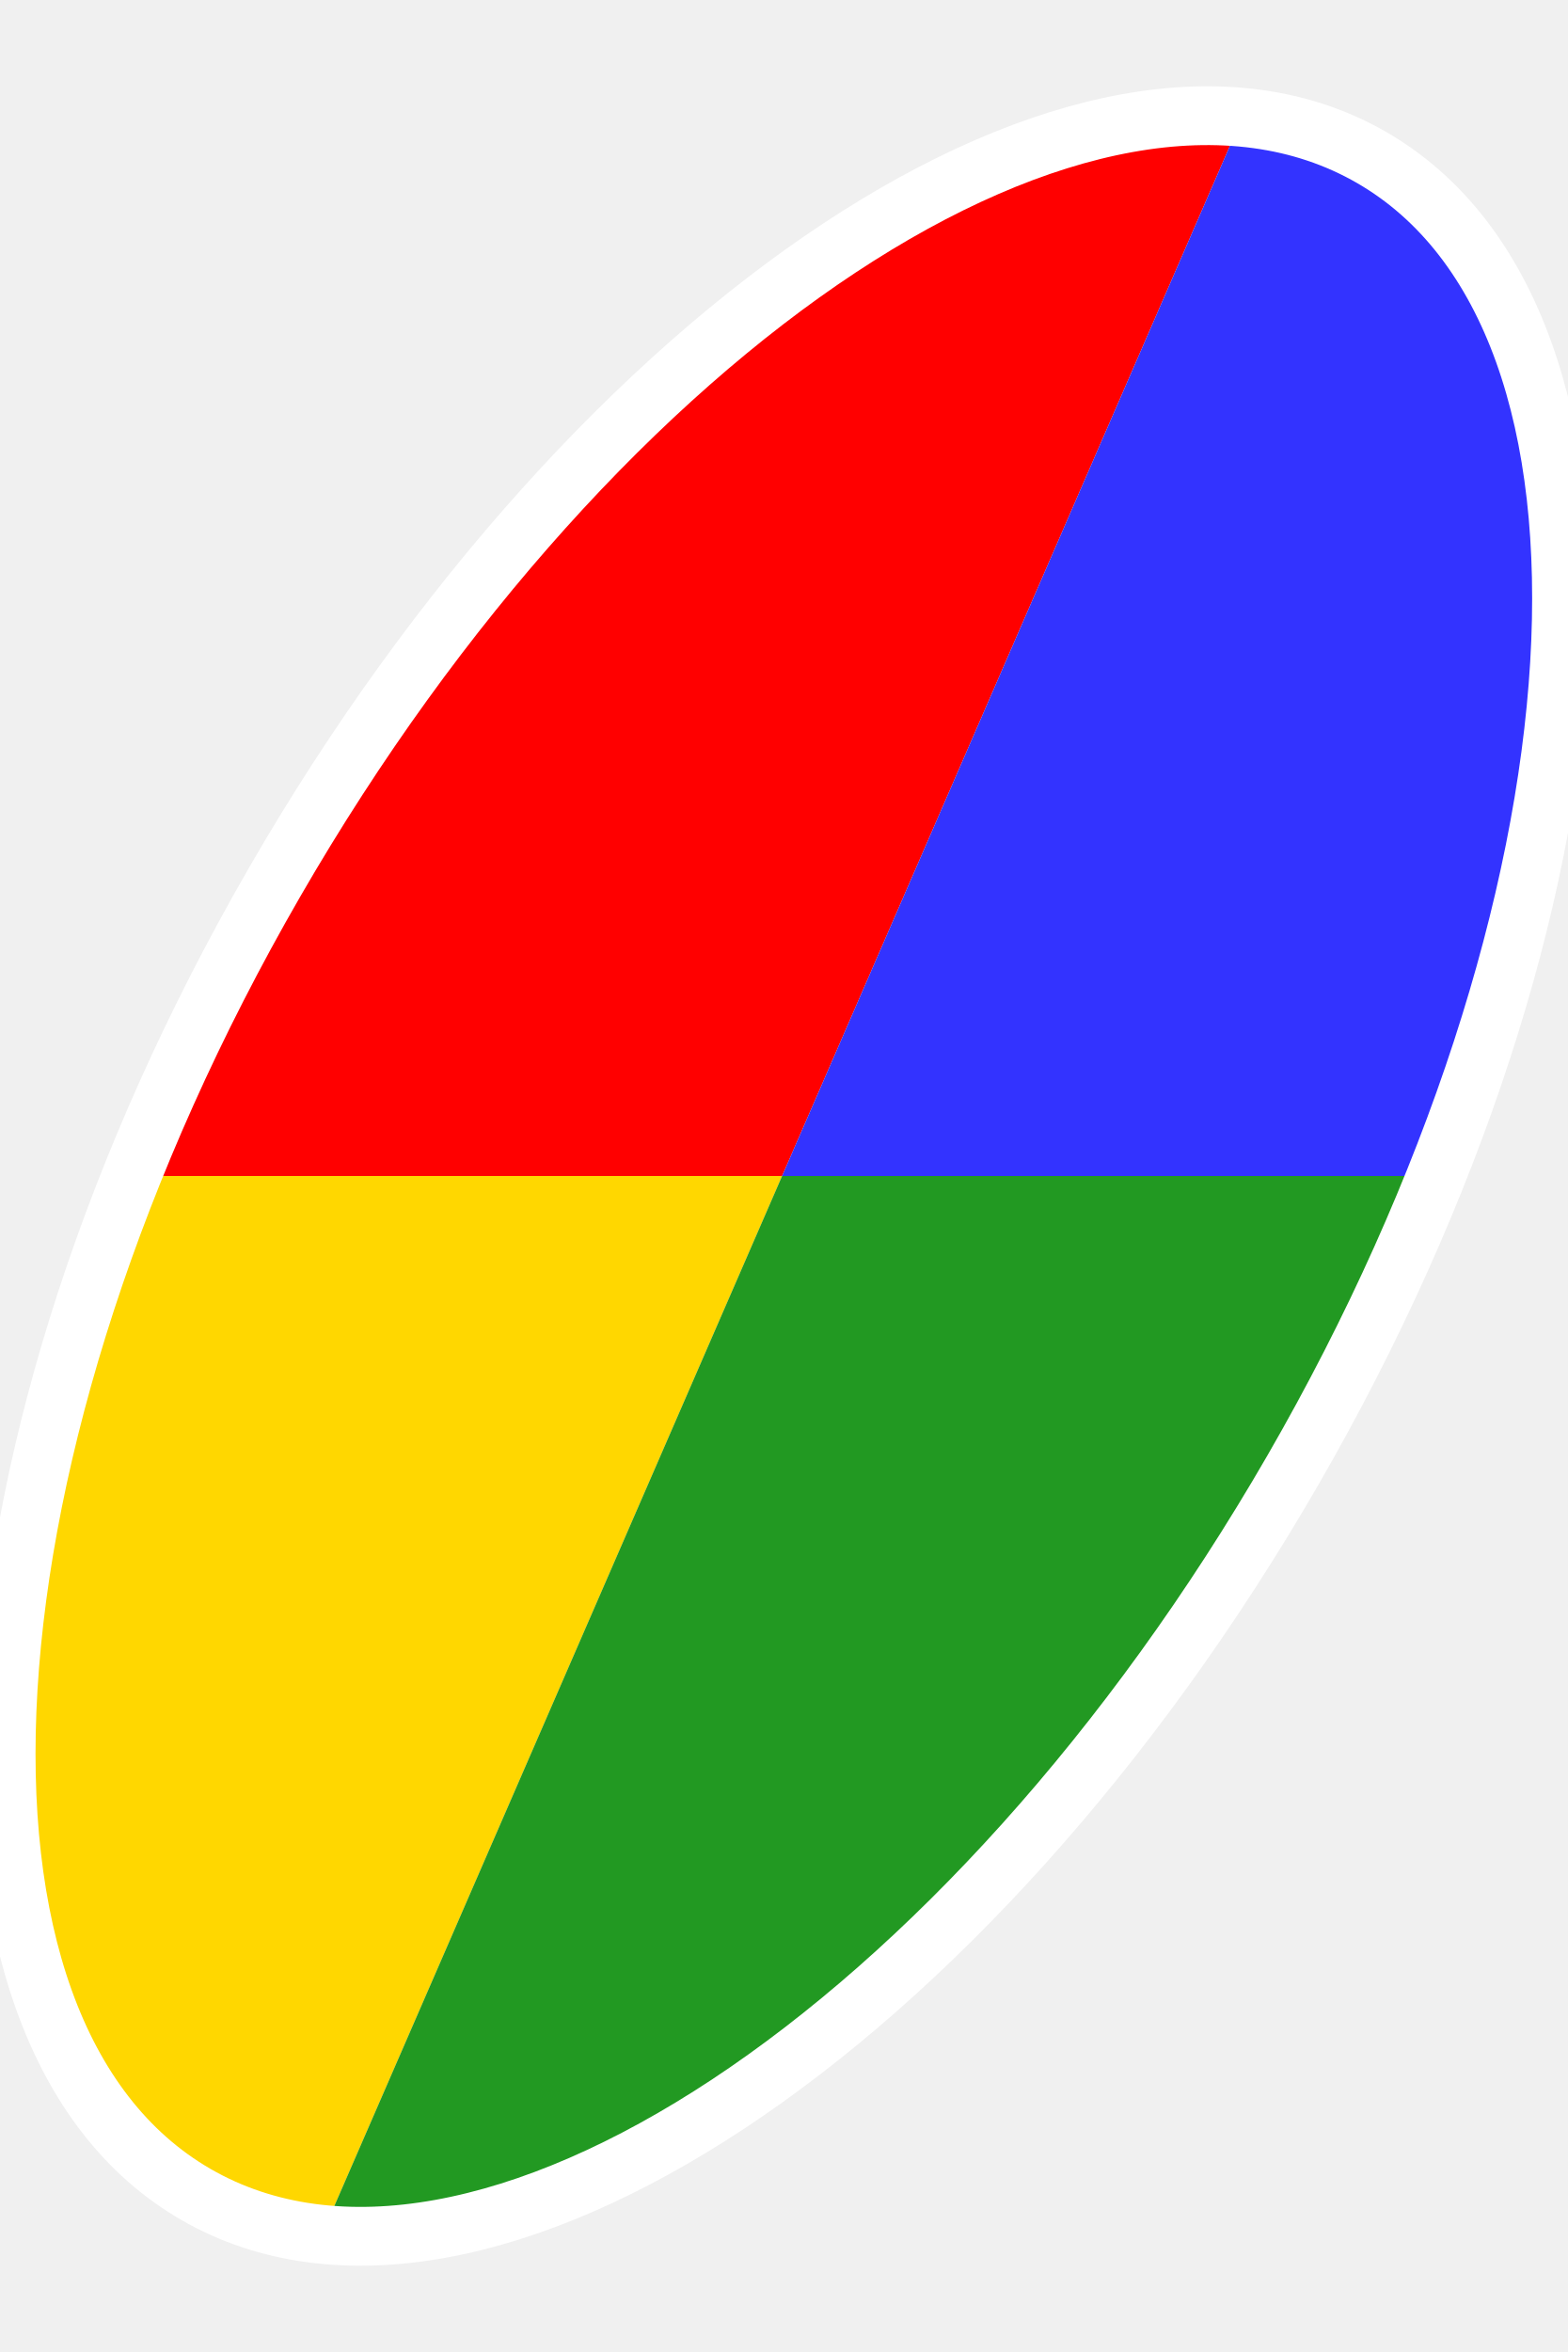
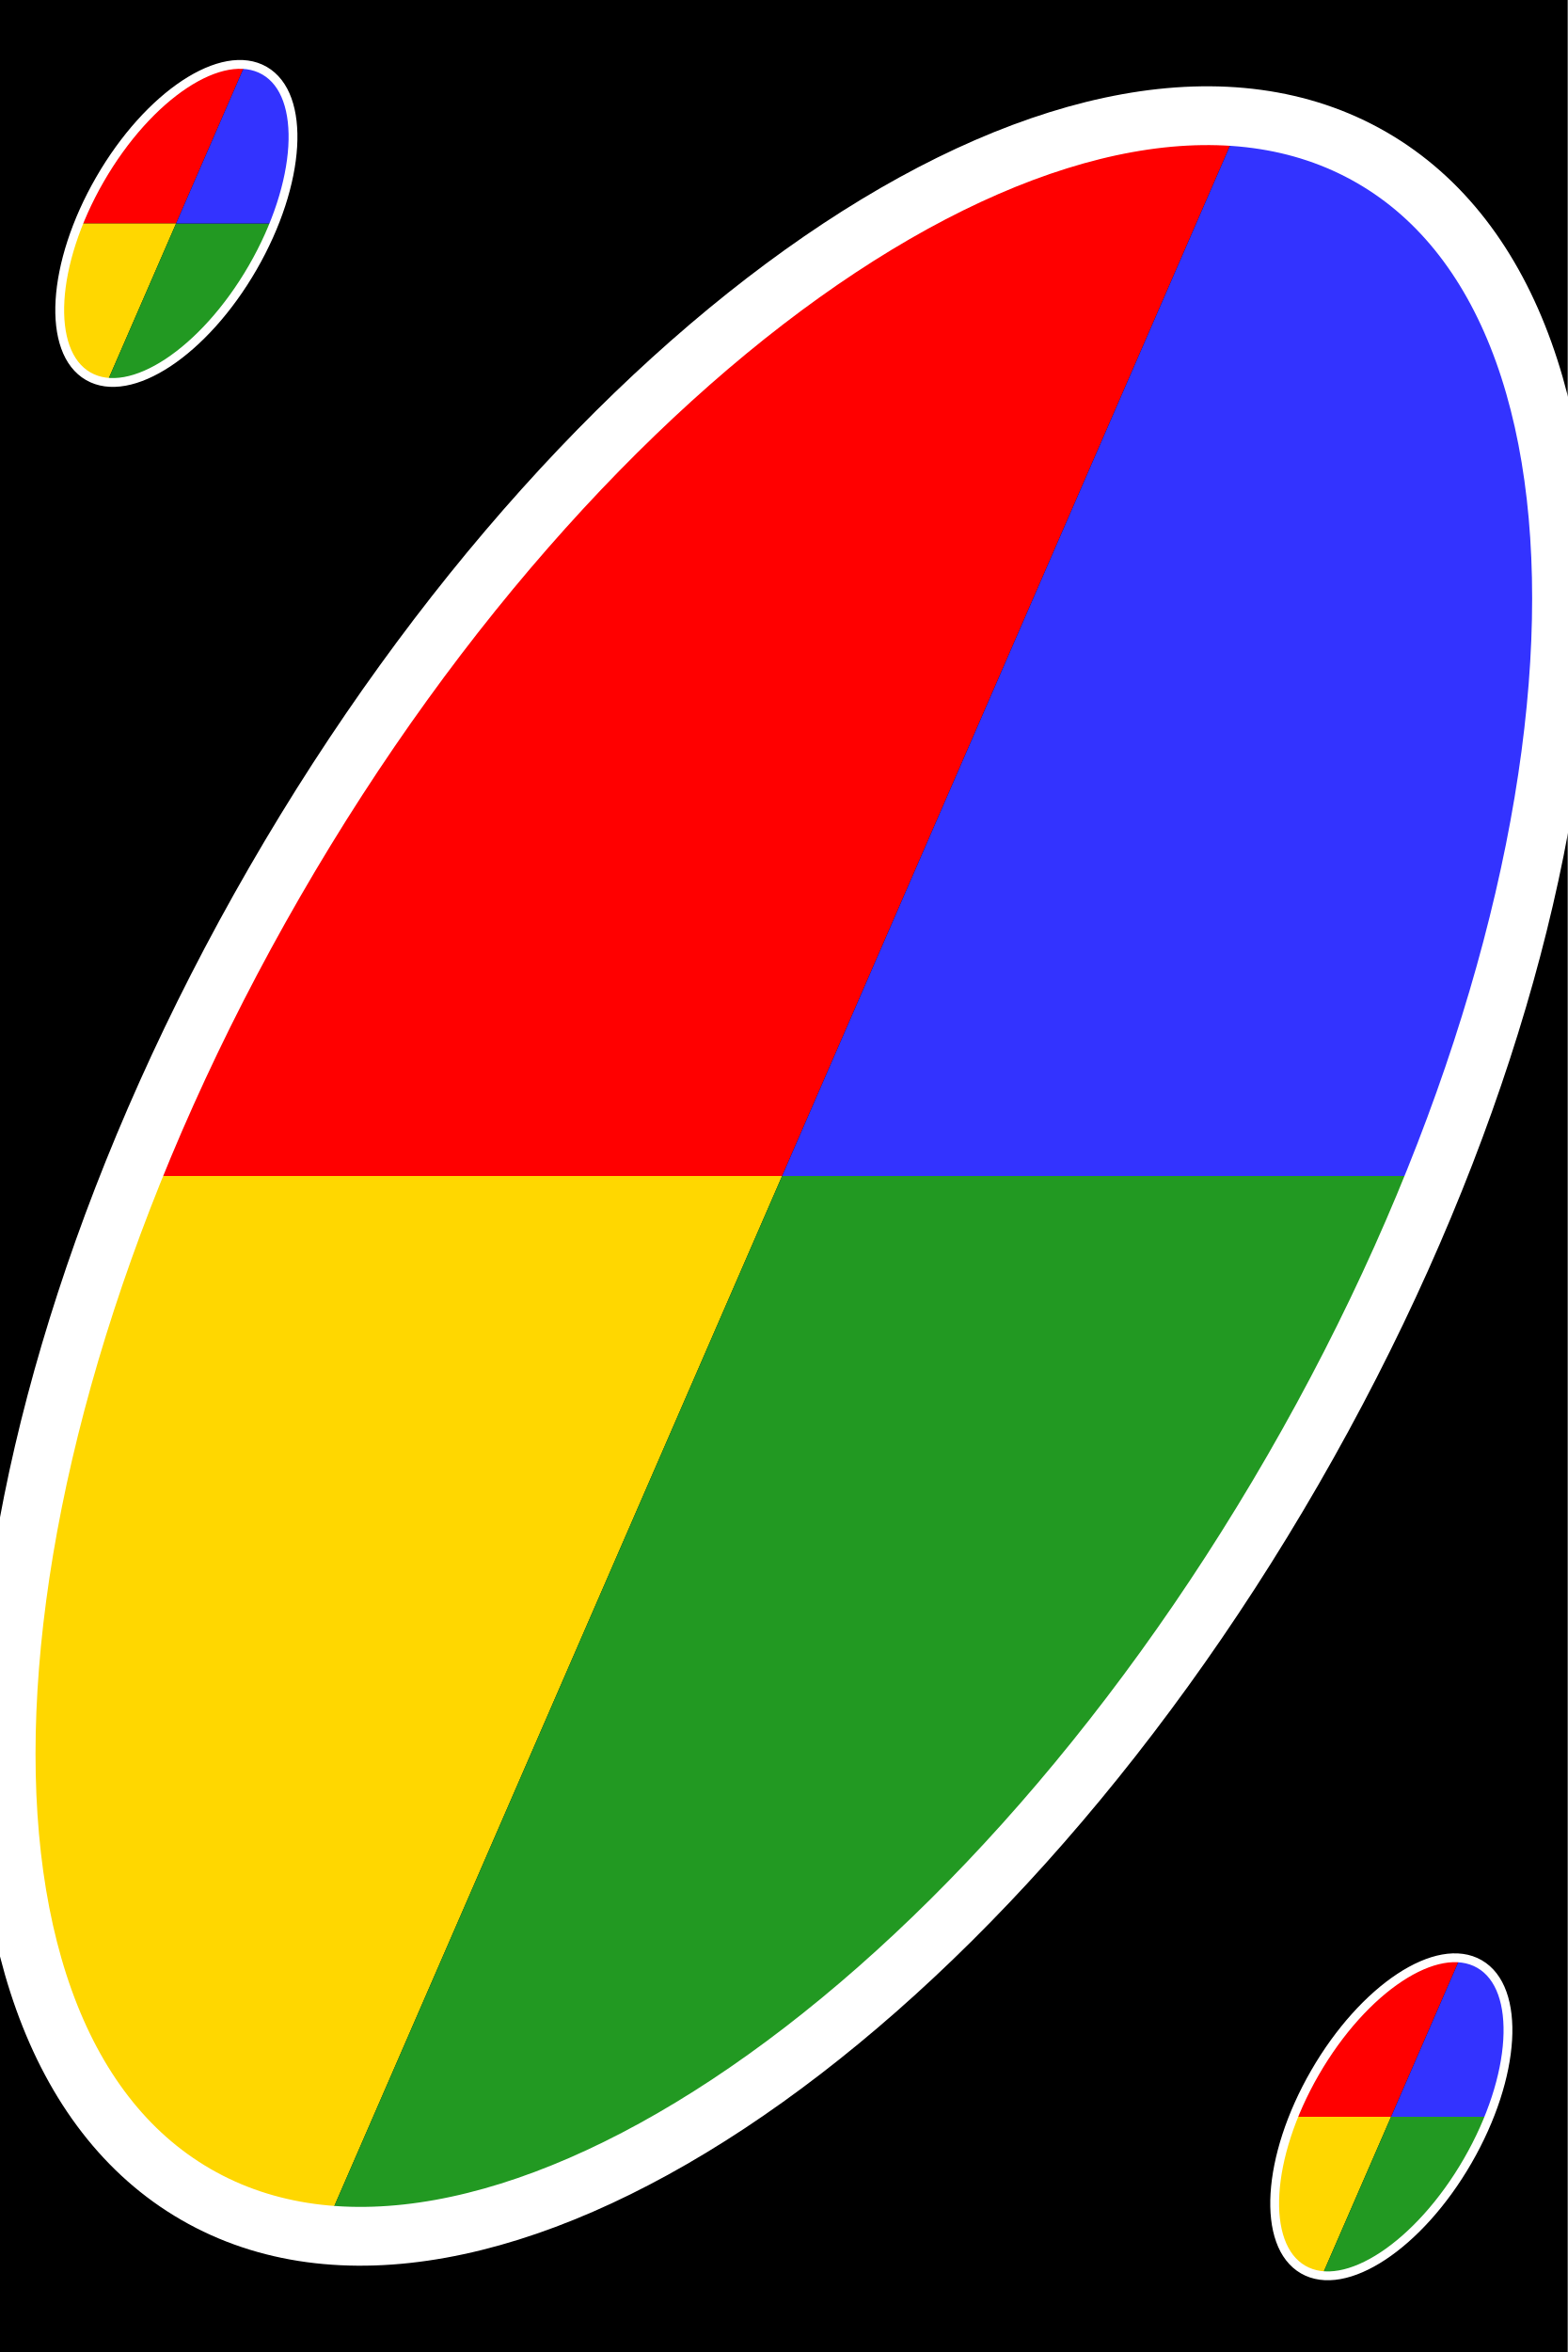
<svg xmlns="http://www.w3.org/2000/svg" version="1.1" baseProfile="full" width="400" height="600">
+   <rect x="0" y="0" width="400" height="600" fill="black" />
  <g transform="skewX(-23.5) translate(130 0)">
    <path d="M200  30 A 165 270, 0, 0, 0,  35 300 L 200 300 Z" fill="red" />
    <path d="M35  300 A 165 270, 0, 0, 0, 200 570 L 200 300 Z" fill="gold" />
    <path d="M200 570 A 165 270, 0, 0, 0, 365 300 L 200 300 Z" fill="#292" />
    <path d="M365 300 A 165 270, 0, 0, 0, 200  30 L 200 300 Z" fill="#33F" />
  </g>
  <g transform="rotate(30 200 300)">
    <ellipse cx="200" cy="300" rx="150" ry="300" stroke="white" stroke-width="15" fill="transparent" />
  </g>
+   <g transform="scale(0.15 0.15) translate(100 80)">
+     <g transform="skewX(-23.5) translate(130 0)">
+       <path d="M200  30 A 165 270, 0, 0, 0,  35 300 L 200 300 Z" fill="red" />
+       <path d="M35  300 A 165 270, 0, 0, 0, 200 570 L 200 300 Z" fill="gold" />
+       <path d="M200 570 A 165 270, 0, 0, 0, 365 300 L 200 300 Z" fill="#292" />
+       <path d="M365 300 A 165 270, 0, 0, 0, 200  30 L 200 300 Z" fill="#33F" />
+     </g>
+     <g transform="rotate(30 200 300)">
+       <ellipse cx="200" cy="300" rx="150" ry="300" stroke="white" stroke-width="15" fill="transparent" />
+     </g>
+   </g>
+   <g transform="translate(325 495) scale(0.15 0.15)">
+     <g transform="skewX(-23.5) translate(130 0)">
+       <path d="M200  30 A 165 270, 0, 0, 0,  35 300 L 200 300 Z" fill="red" />
+       <path d="M35  300 A 165 270, 0, 0, 0, 200 570 L 200 300 Z" fill="gold" />
+       <path d="M200 570 A 165 270, 0, 0, 0, 365 300 L 200 300 Z" fill="#292" />
+       <path d="M365 300 A 165 270, 0, 0, 0, 200  30 L 200 300 Z" fill="#33F" />
+     </g>
+     <g transform="rotate(30 200 300)">
+       <ellipse cx="200" cy="300" rx="150" ry="300" stroke="white" stroke-width="15" fill="transparent" />
+     </g>
+   </g>
</svg>
